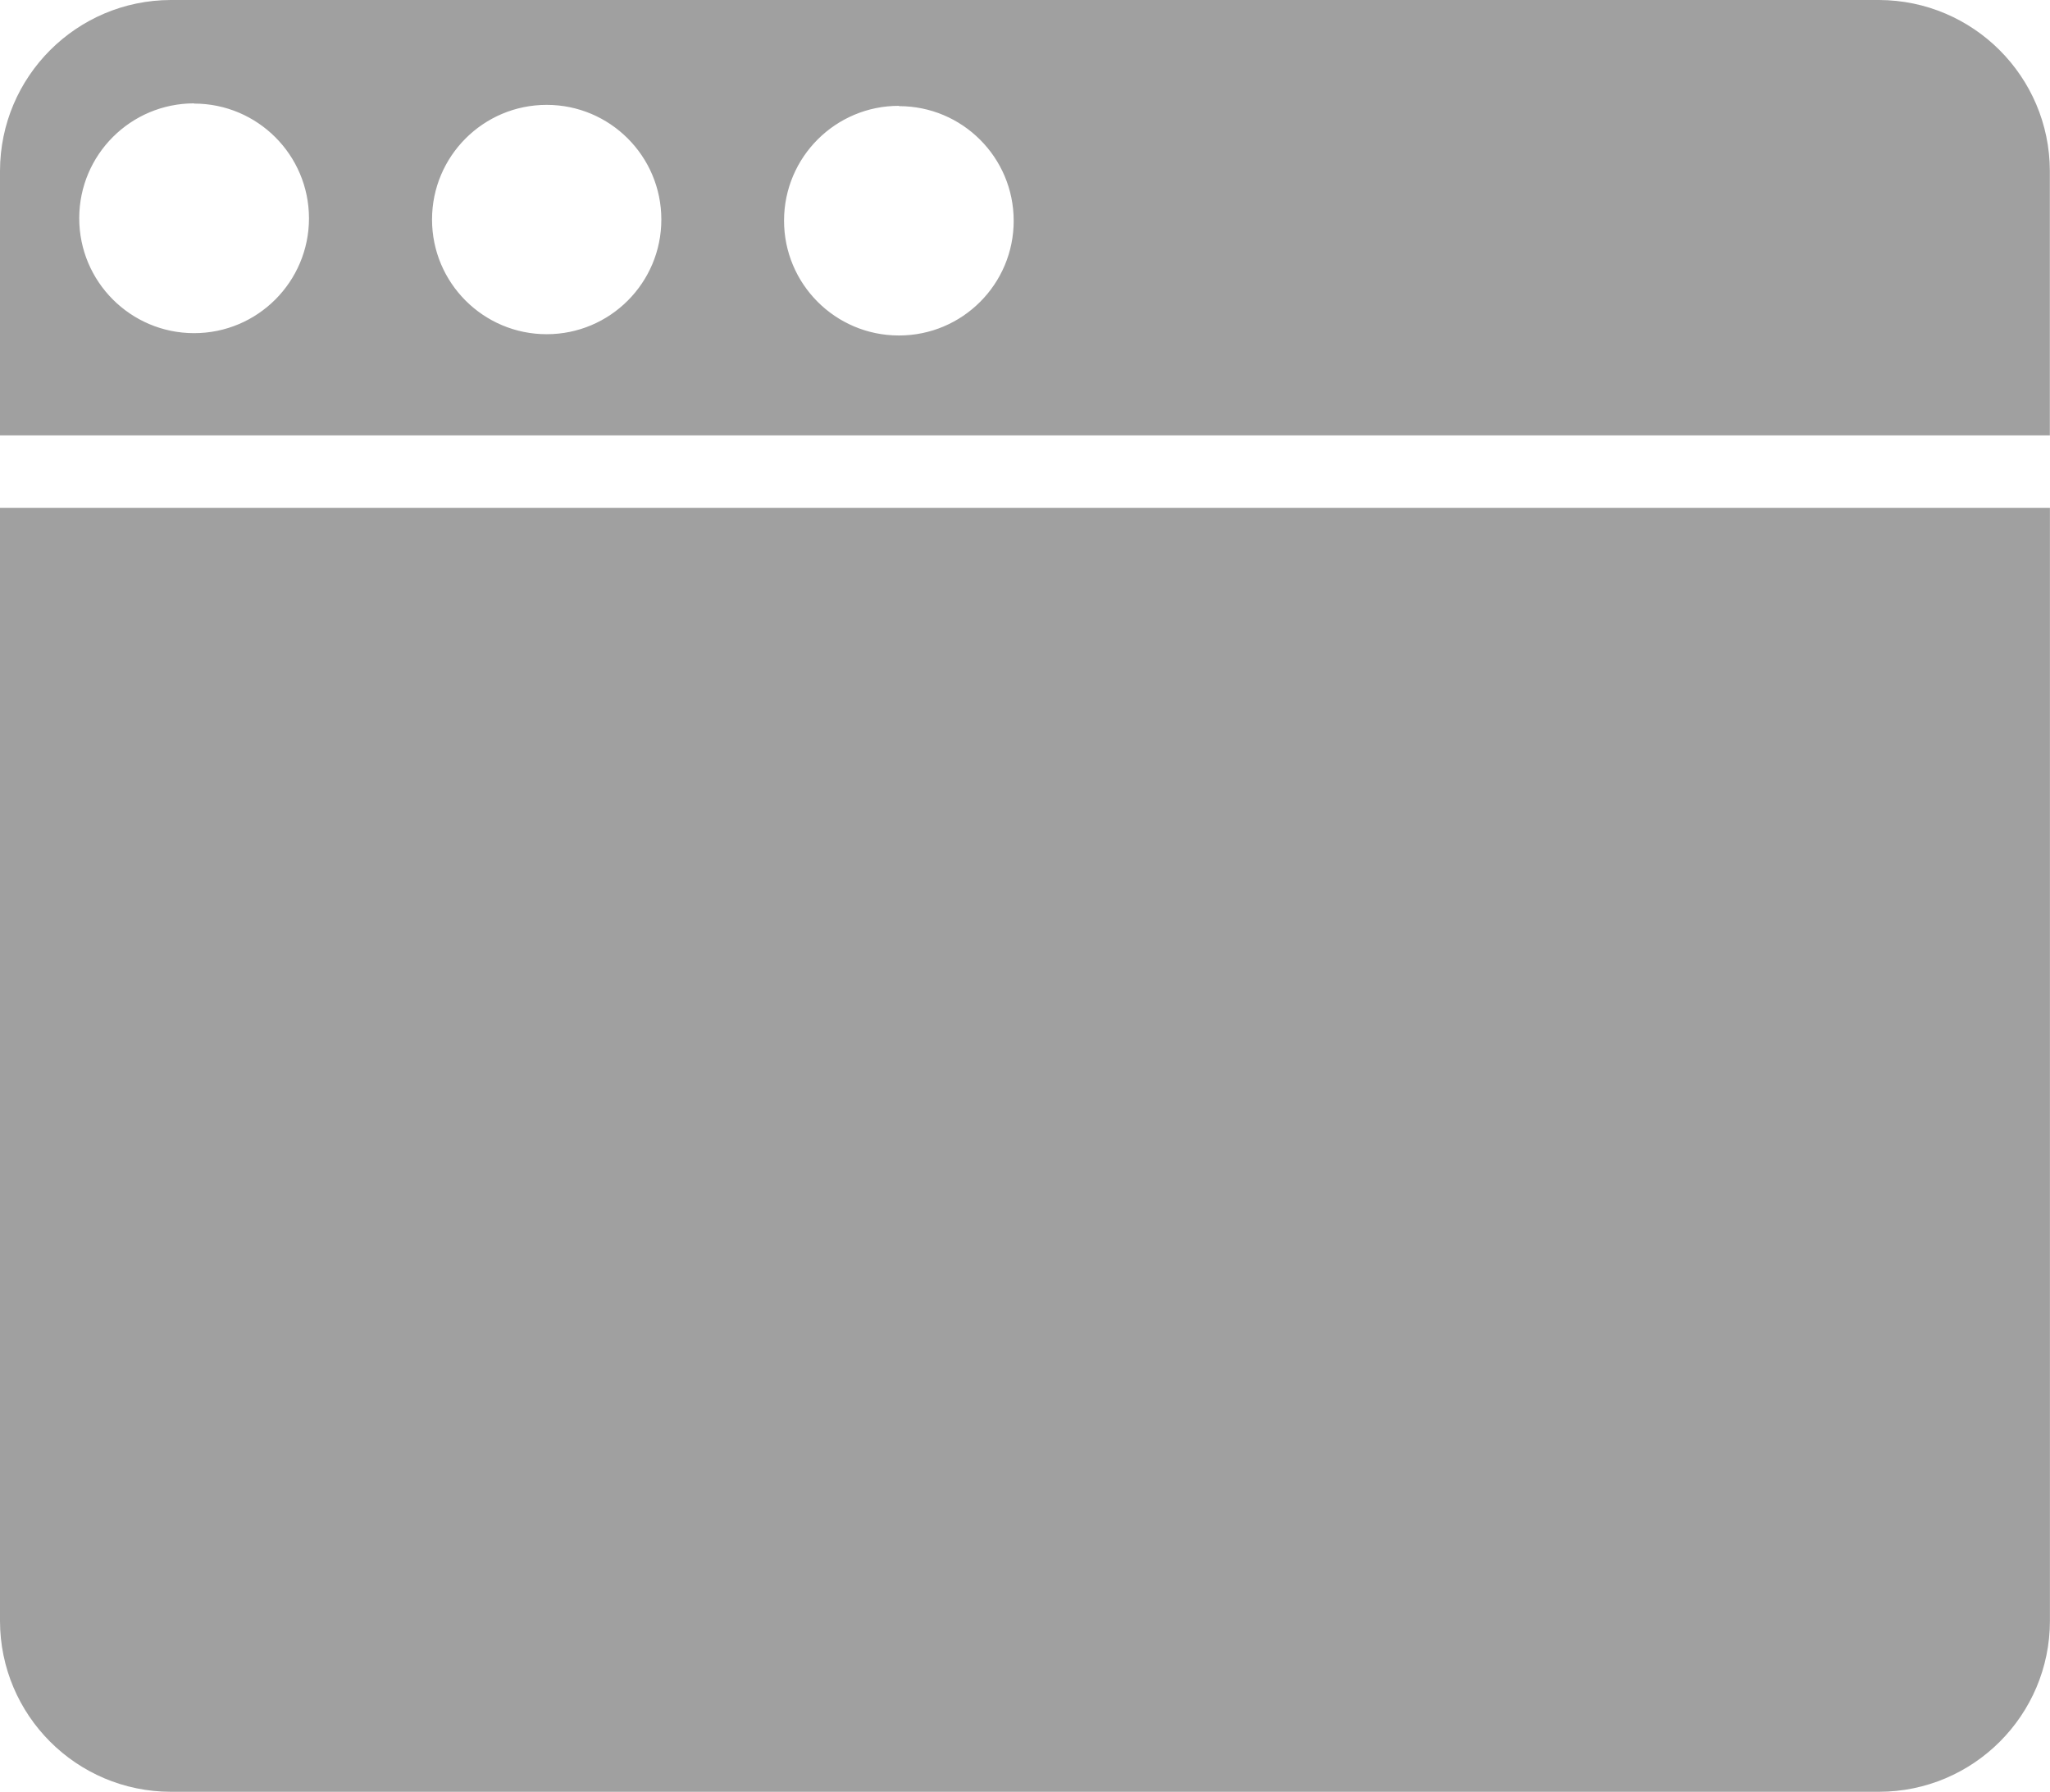
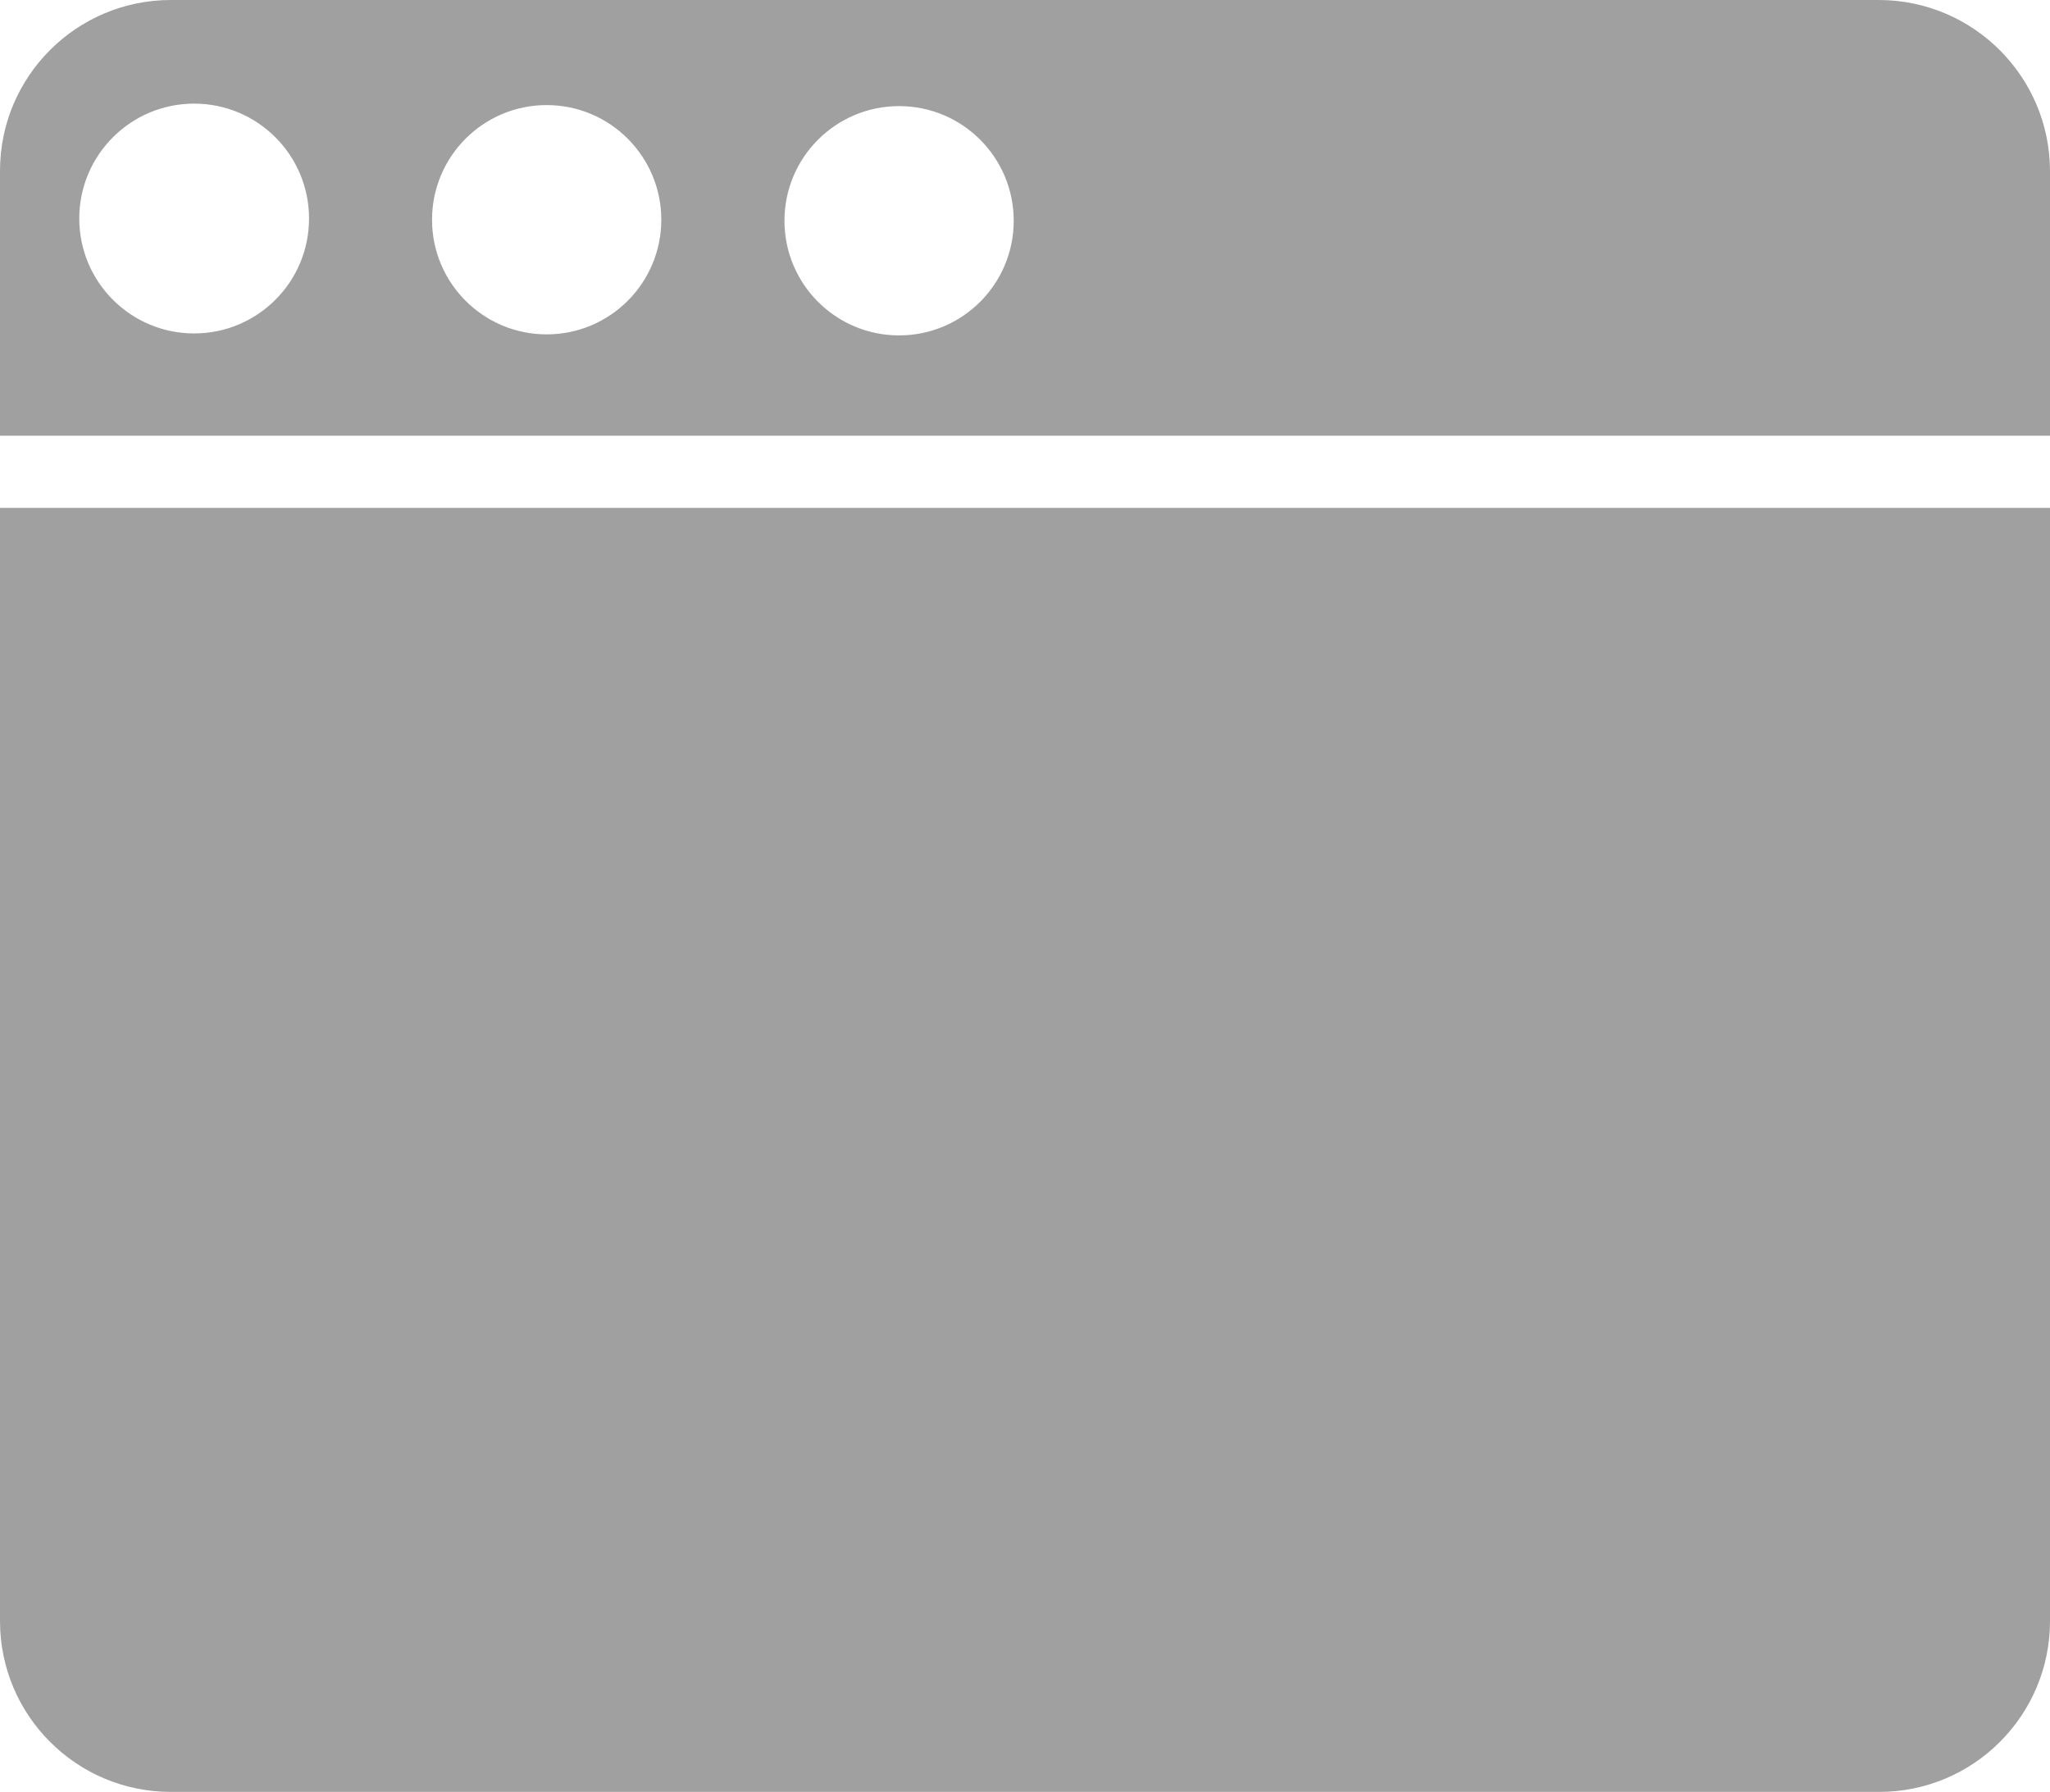
- <svg xmlns="http://www.w3.org/2000/svg" width="27.374" height="23.923" viewBox="0 0 27.374 23.923">
+ <svg xmlns="http://www.w3.org/2000/svg" width="24" height="20.975" viewBox="0 0 24 20.975">
  <g id="Processes" transform="translate(0 -0.051)">
-     <g id="web-programming_1_" data-name="web-programming (1)">
-       <path id="Shape" d="M0,14.861a2.284,2.284,0,0,0,2.281,2.281H25.092a2.284,2.284,0,0,0,2.281-2.281V0H0Z" transform="translate(0 6.831)" fill="#a0a0a0" />
-       <path id="Shape-2" data-name="Shape" d="M27.373,5.813H0V2.282A2.286,2.286,0,0,1,2.281,0h22.81a2.288,2.288,0,0,1,2.281,2.281V5.812Zm-15.368-4.4h0A1.531,1.531,0,0,0,12,4.479h.005a1.531,1.531,0,0,0,0-3.062ZM7.3,1.4a1.531,1.531,0,0,0,0,3.062H7.3A1.531,1.531,0,0,0,7.3,1.4Zm-4.707-.02A1.534,1.534,0,1,0,4.126,2.915,1.534,1.534,0,0,0,2.592,1.383Z" transform="translate(0 0.051)" fill="#a0a0a0" />
+     <g id="web-programming_1_" data-name="web-programming (1)" transform="translate(0 0.051)">
+       <path id="Shape" d="M0,13.03a2,2,0,0,0,2,2H22a2,2,0,0,0,2-2V0H0Z" transform="translate(0 5.945)" fill="#a0a0a0" />
+       <path id="Shape-2" data-name="Shape" d="M24,5.1H0V2A2,2,0,0,1,2,0H22a2.006,2.006,0,0,1,2,2V5.1ZM10.526,1.242h0a1.342,1.342,0,0,0,0,2.684h0a1.342,1.342,0,0,0,0-2.684ZM6.4,1.23a1.342,1.342,0,0,0,0,2.684h0a1.342,1.342,0,0,0,0-2.684ZM2.273,1.213A1.345,1.345,0,1,0,3.618,2.556,1.345,1.345,0,0,0,2.273,1.213Z" transform="translate(0 0)" fill="#a0a0a0" />
    </g>
  </g>
</svg>
